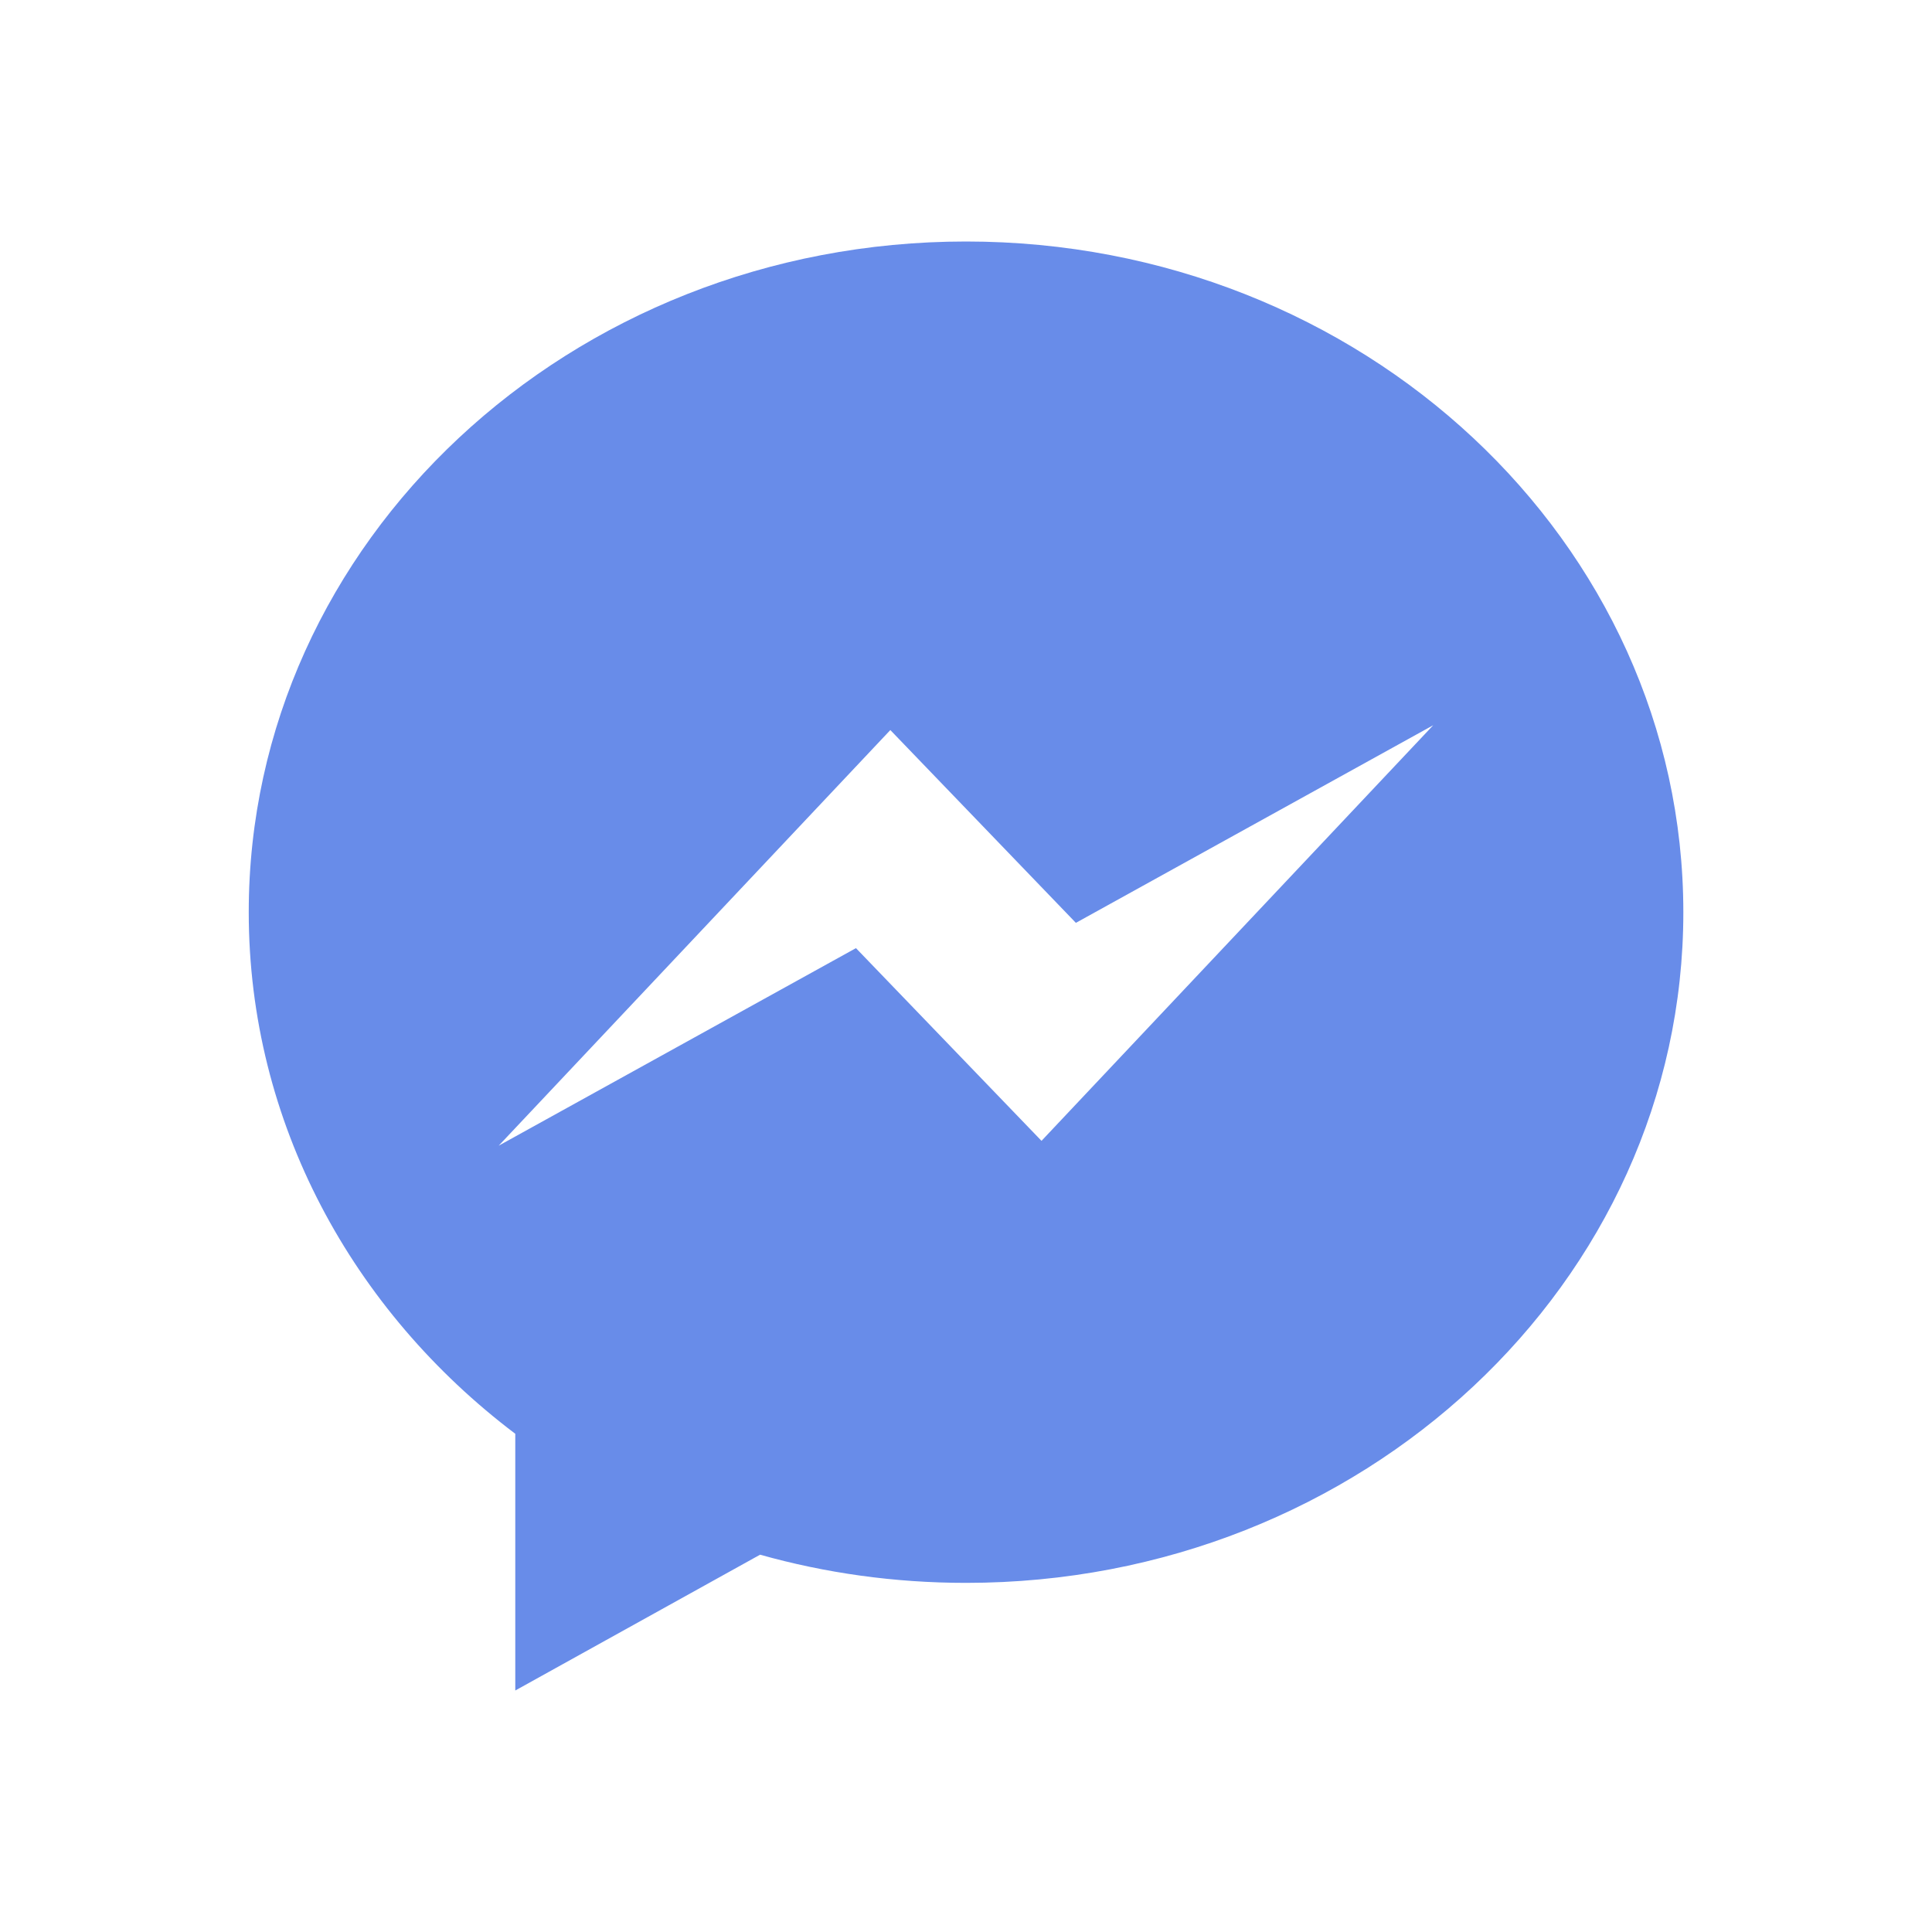
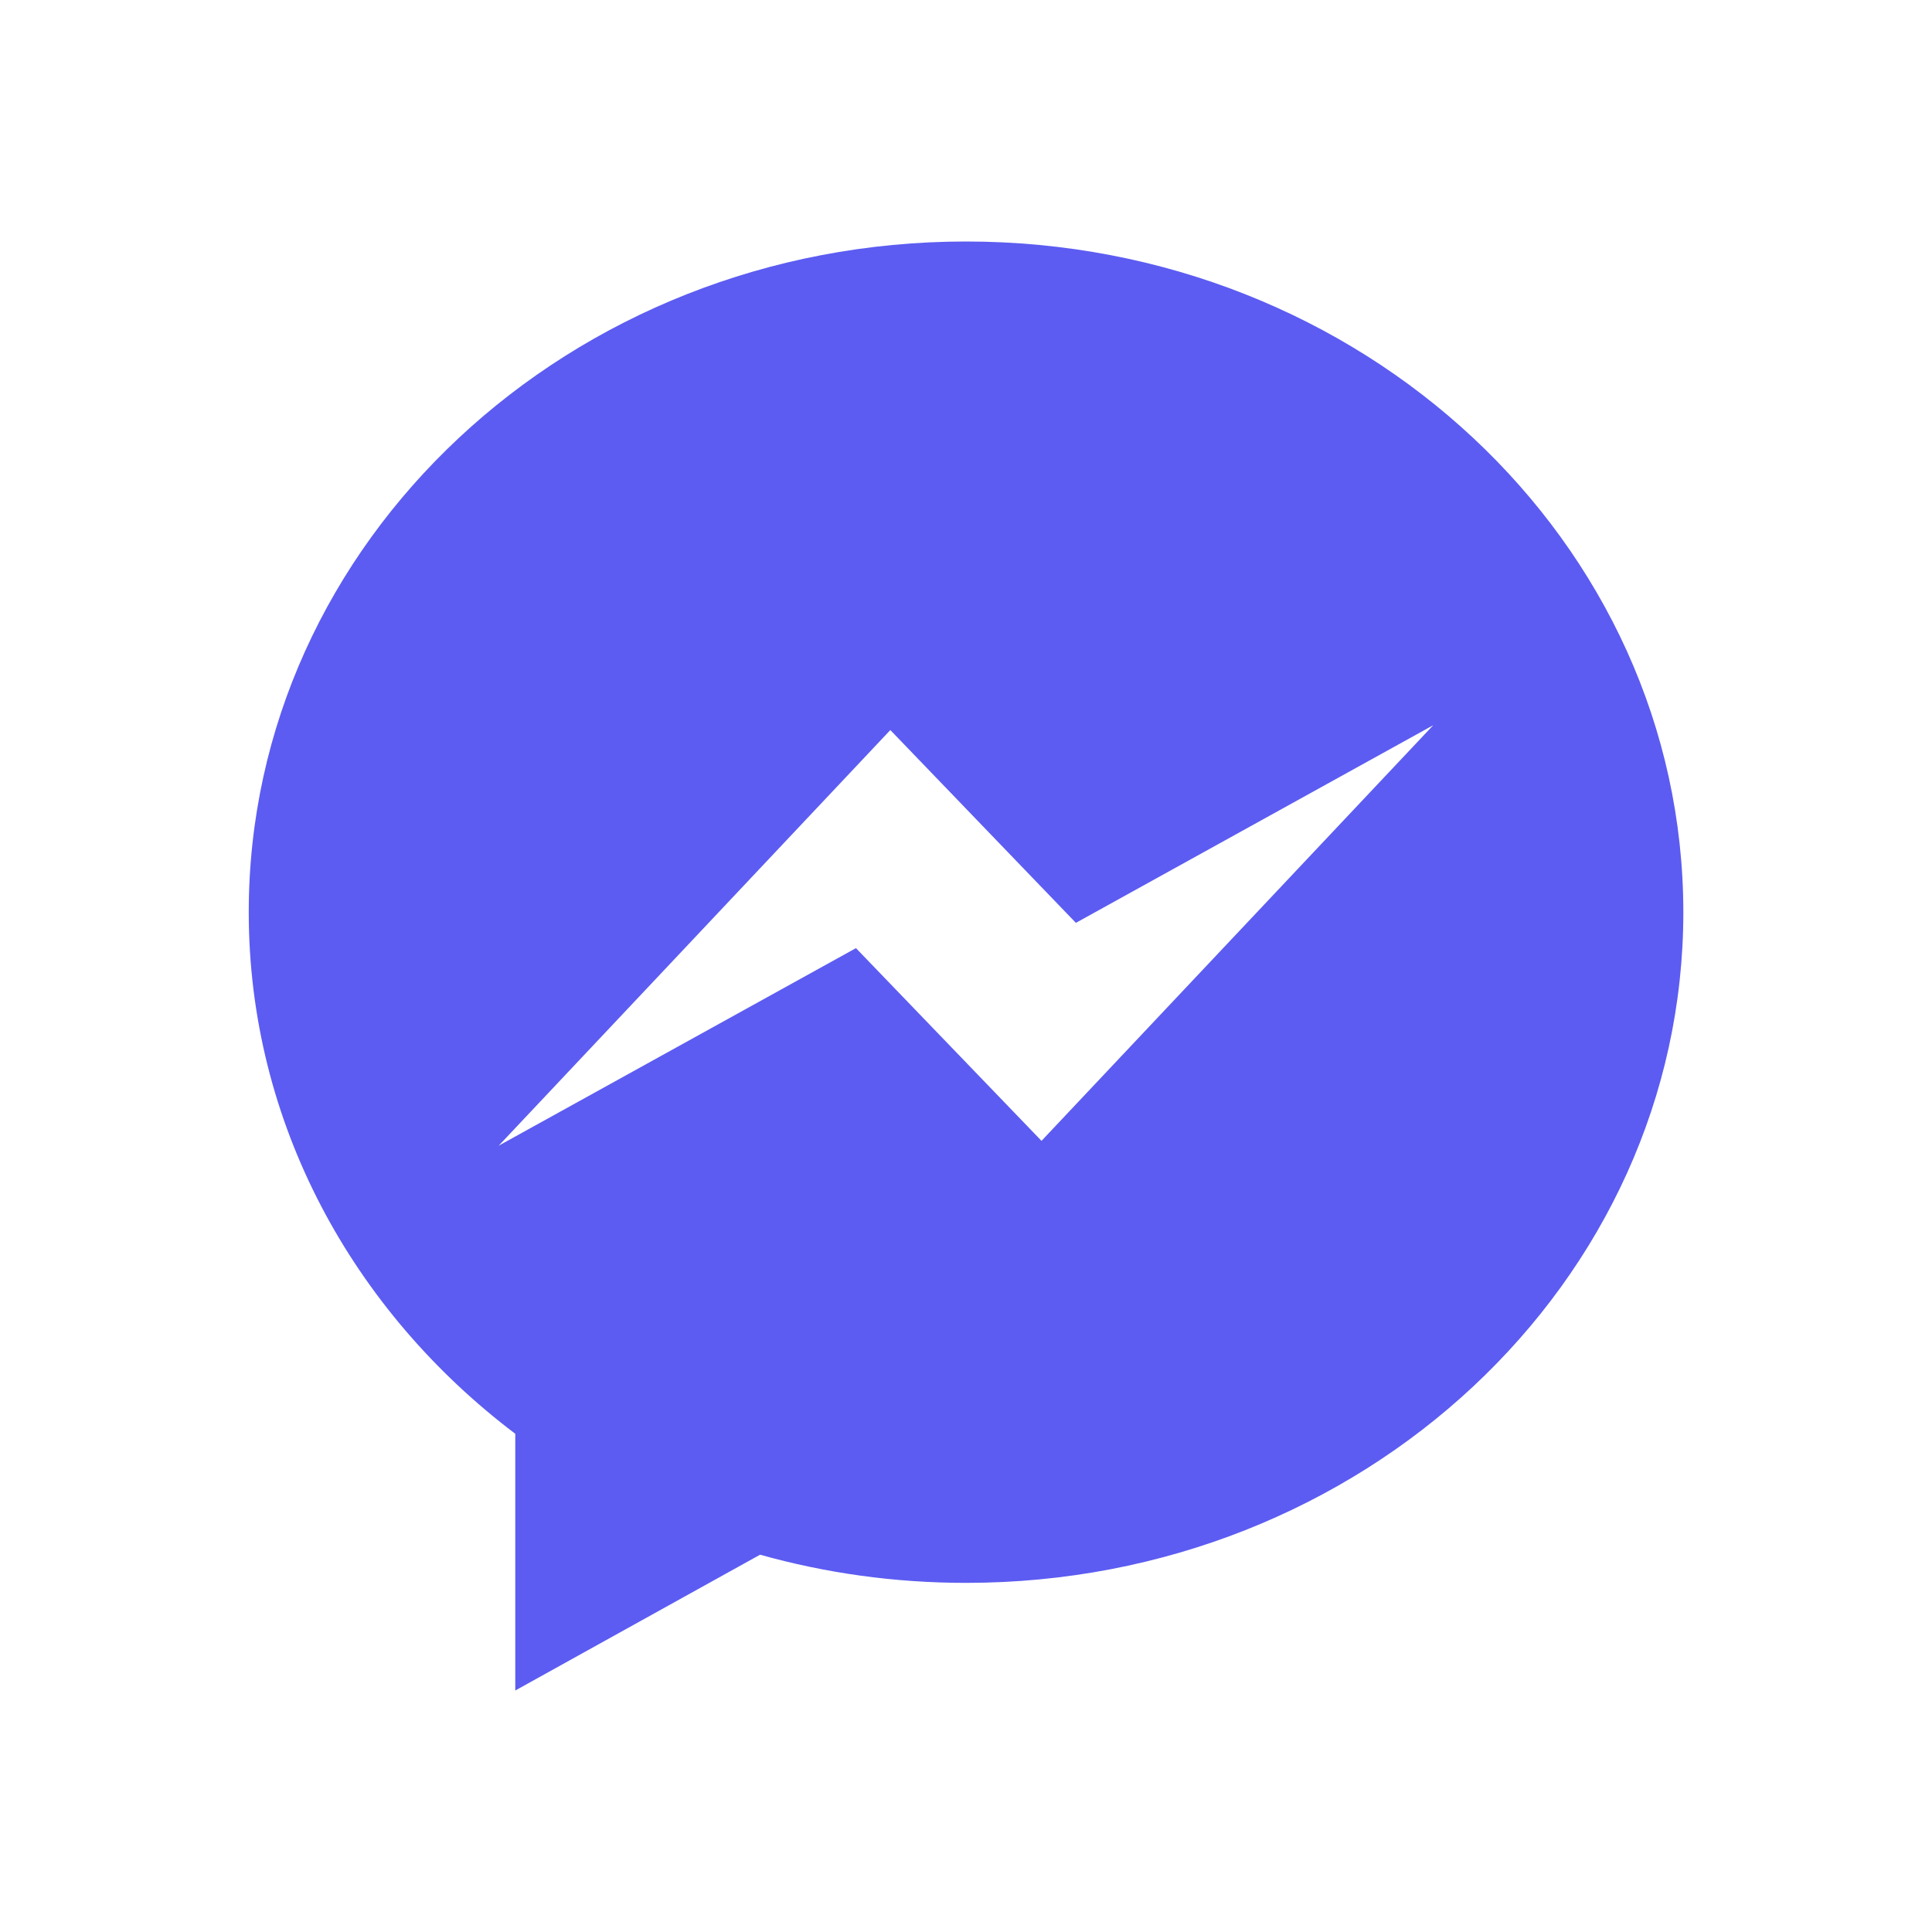
<svg xmlns="http://www.w3.org/2000/svg" width="24" height="24" version="1.1" id="svg8869">
  <defs id="defs8873" />
-   <path d="M12 3c-4.92 0-8.91 3.729-8.91 8.332 0 2.616 1.291 4.952 3.311 6.479V21l3.041-1.687c.811.228 1.668.35 2.559.35 4.92 0 8.91-3.73 8.91-8.331C20.91 6.729 16.92 3 12 3zm.938 11.172-2.305-2.394-4.438 2.454 4.865-5.163 2.305 2.395 4.439-2.455-4.866 5.163z" id="path8867" style="fill:#688ce9;fill-opacity:1" />
+   <path d="M12 3c-4.92 0-8.91 3.729-8.91 8.332 0 2.616 1.291 4.952 3.311 6.479V21l3.041-1.687c.811.228 1.668.35 2.559.35 4.92 0 8.91-3.73 8.91-8.331C20.91 6.729 16.92 3 12 3zm.938 11.172-2.305-2.394-4.438 2.454 4.865-5.163 2.305 2.395 4.439-2.455-4.866 5.163z" id="path8867" style="fill:#5c5cf2;fill-opacity:1" />
</svg>
